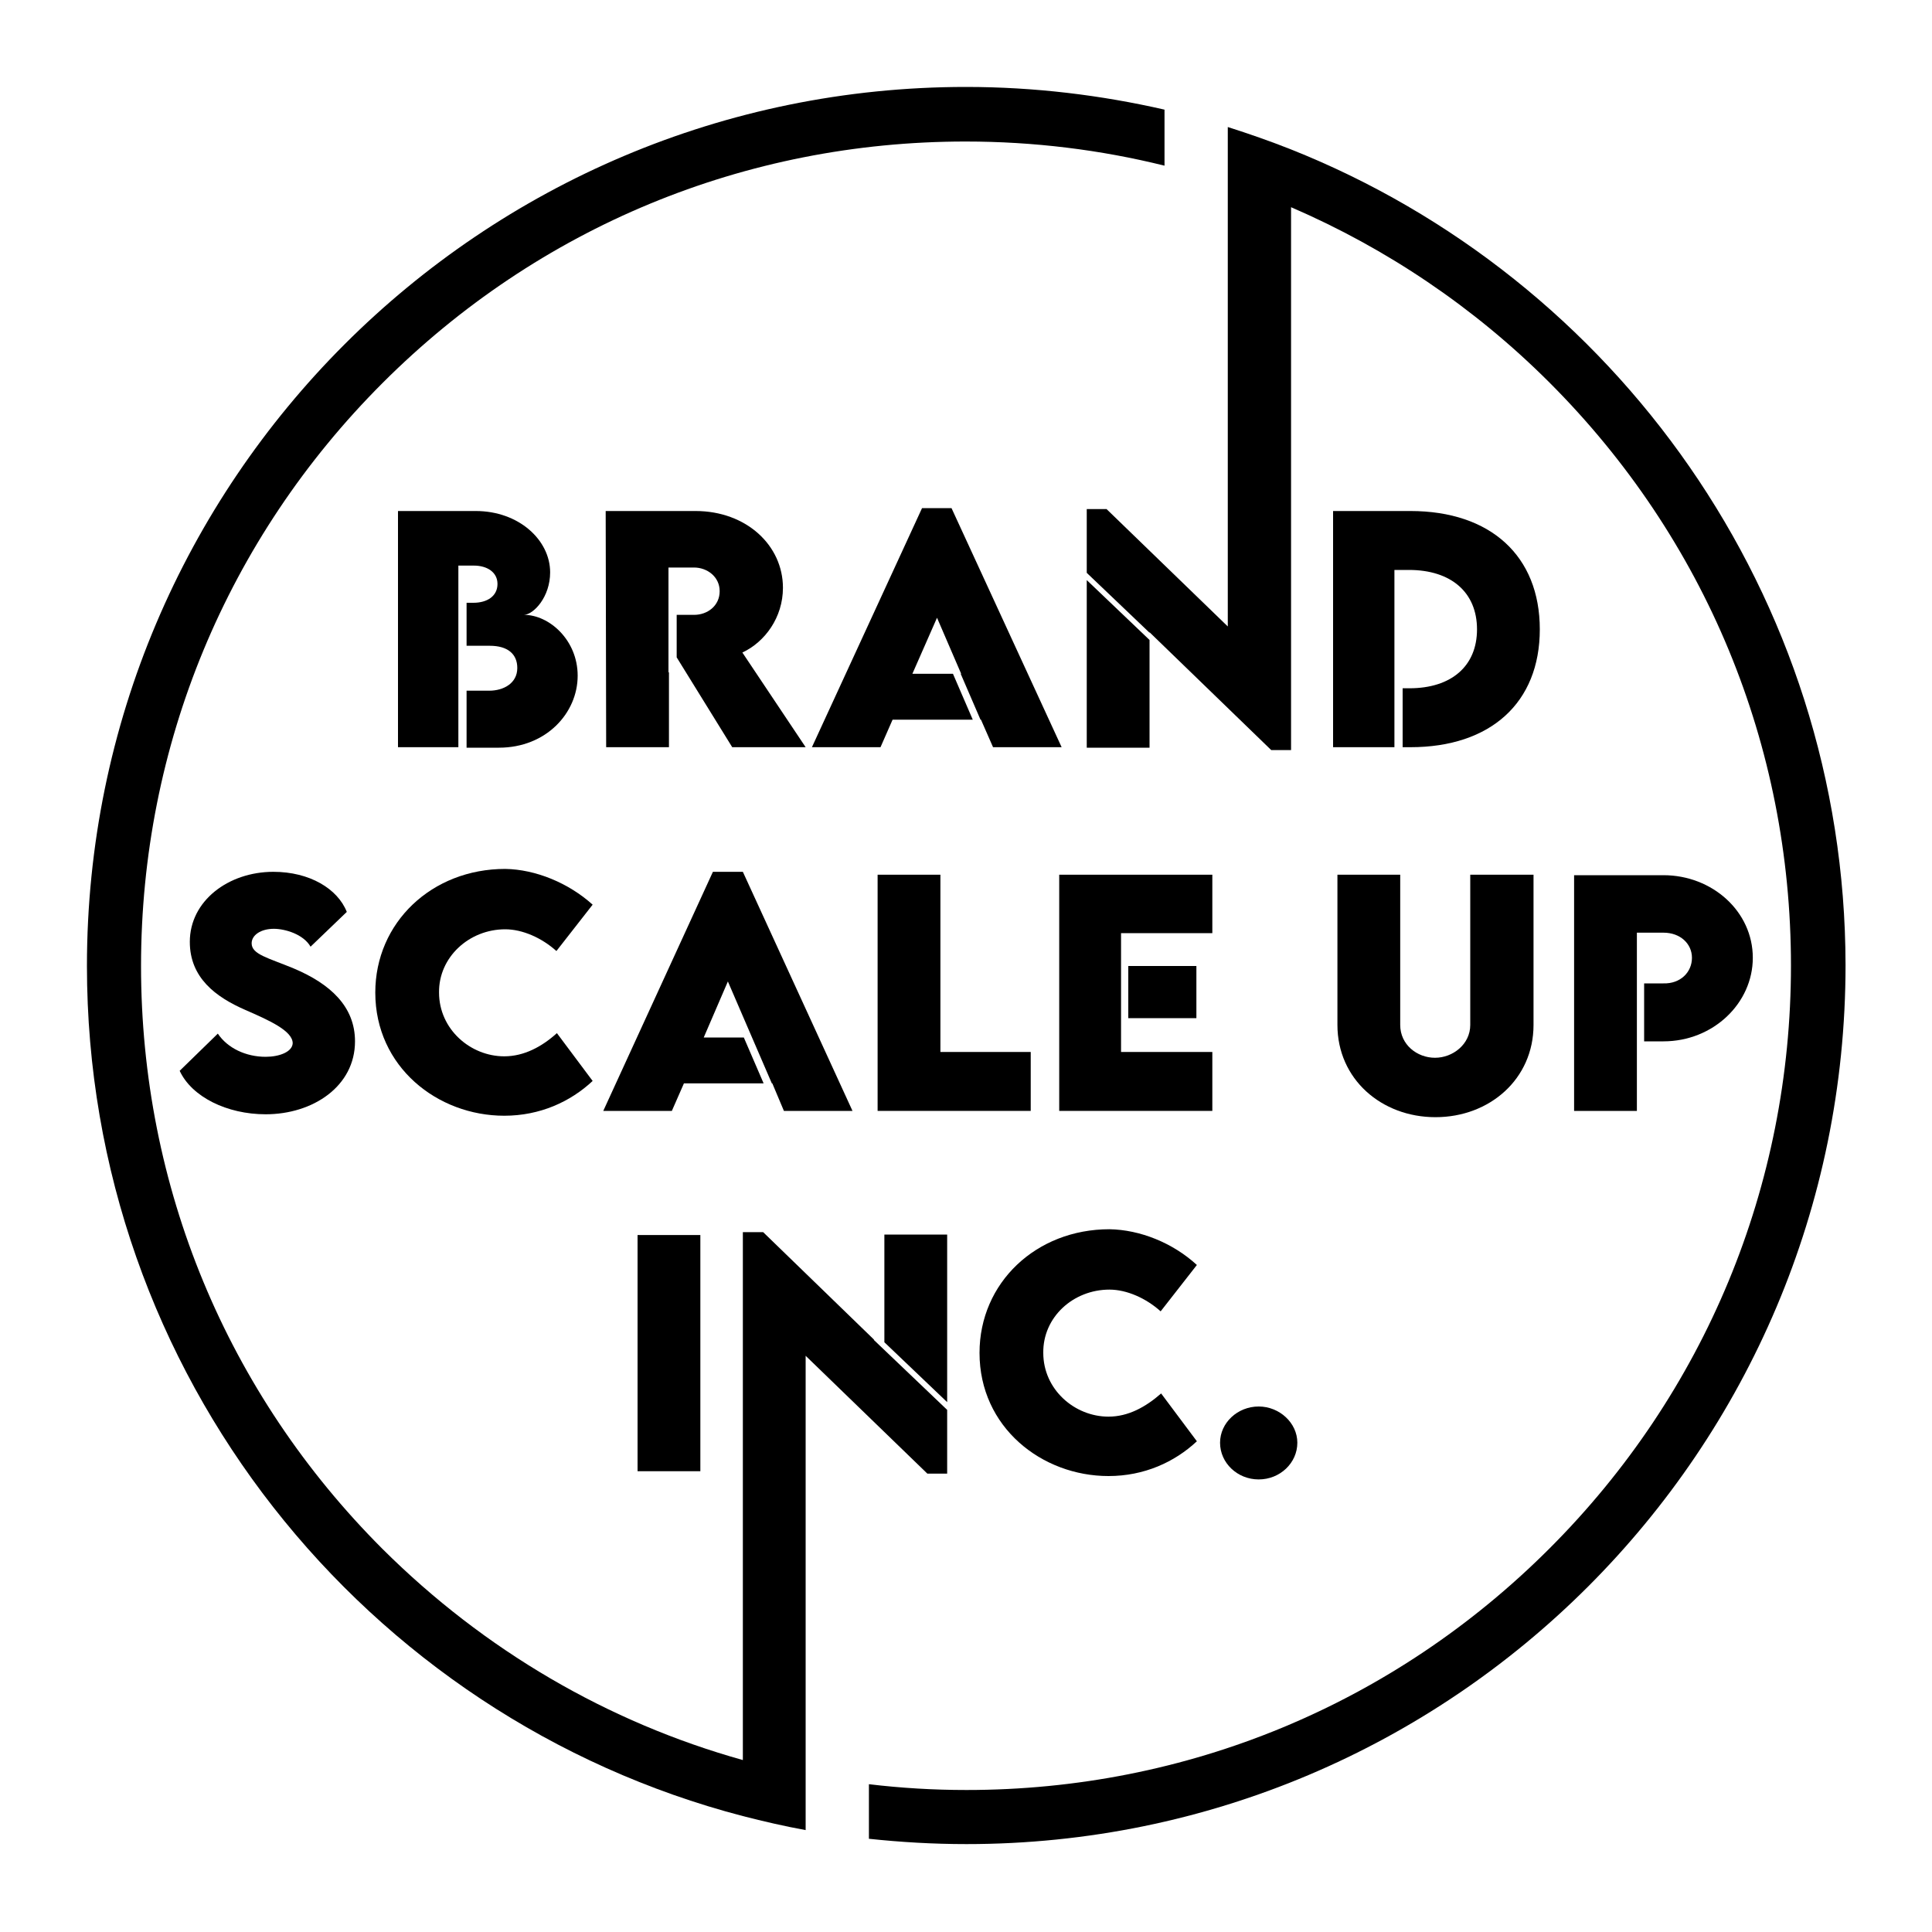
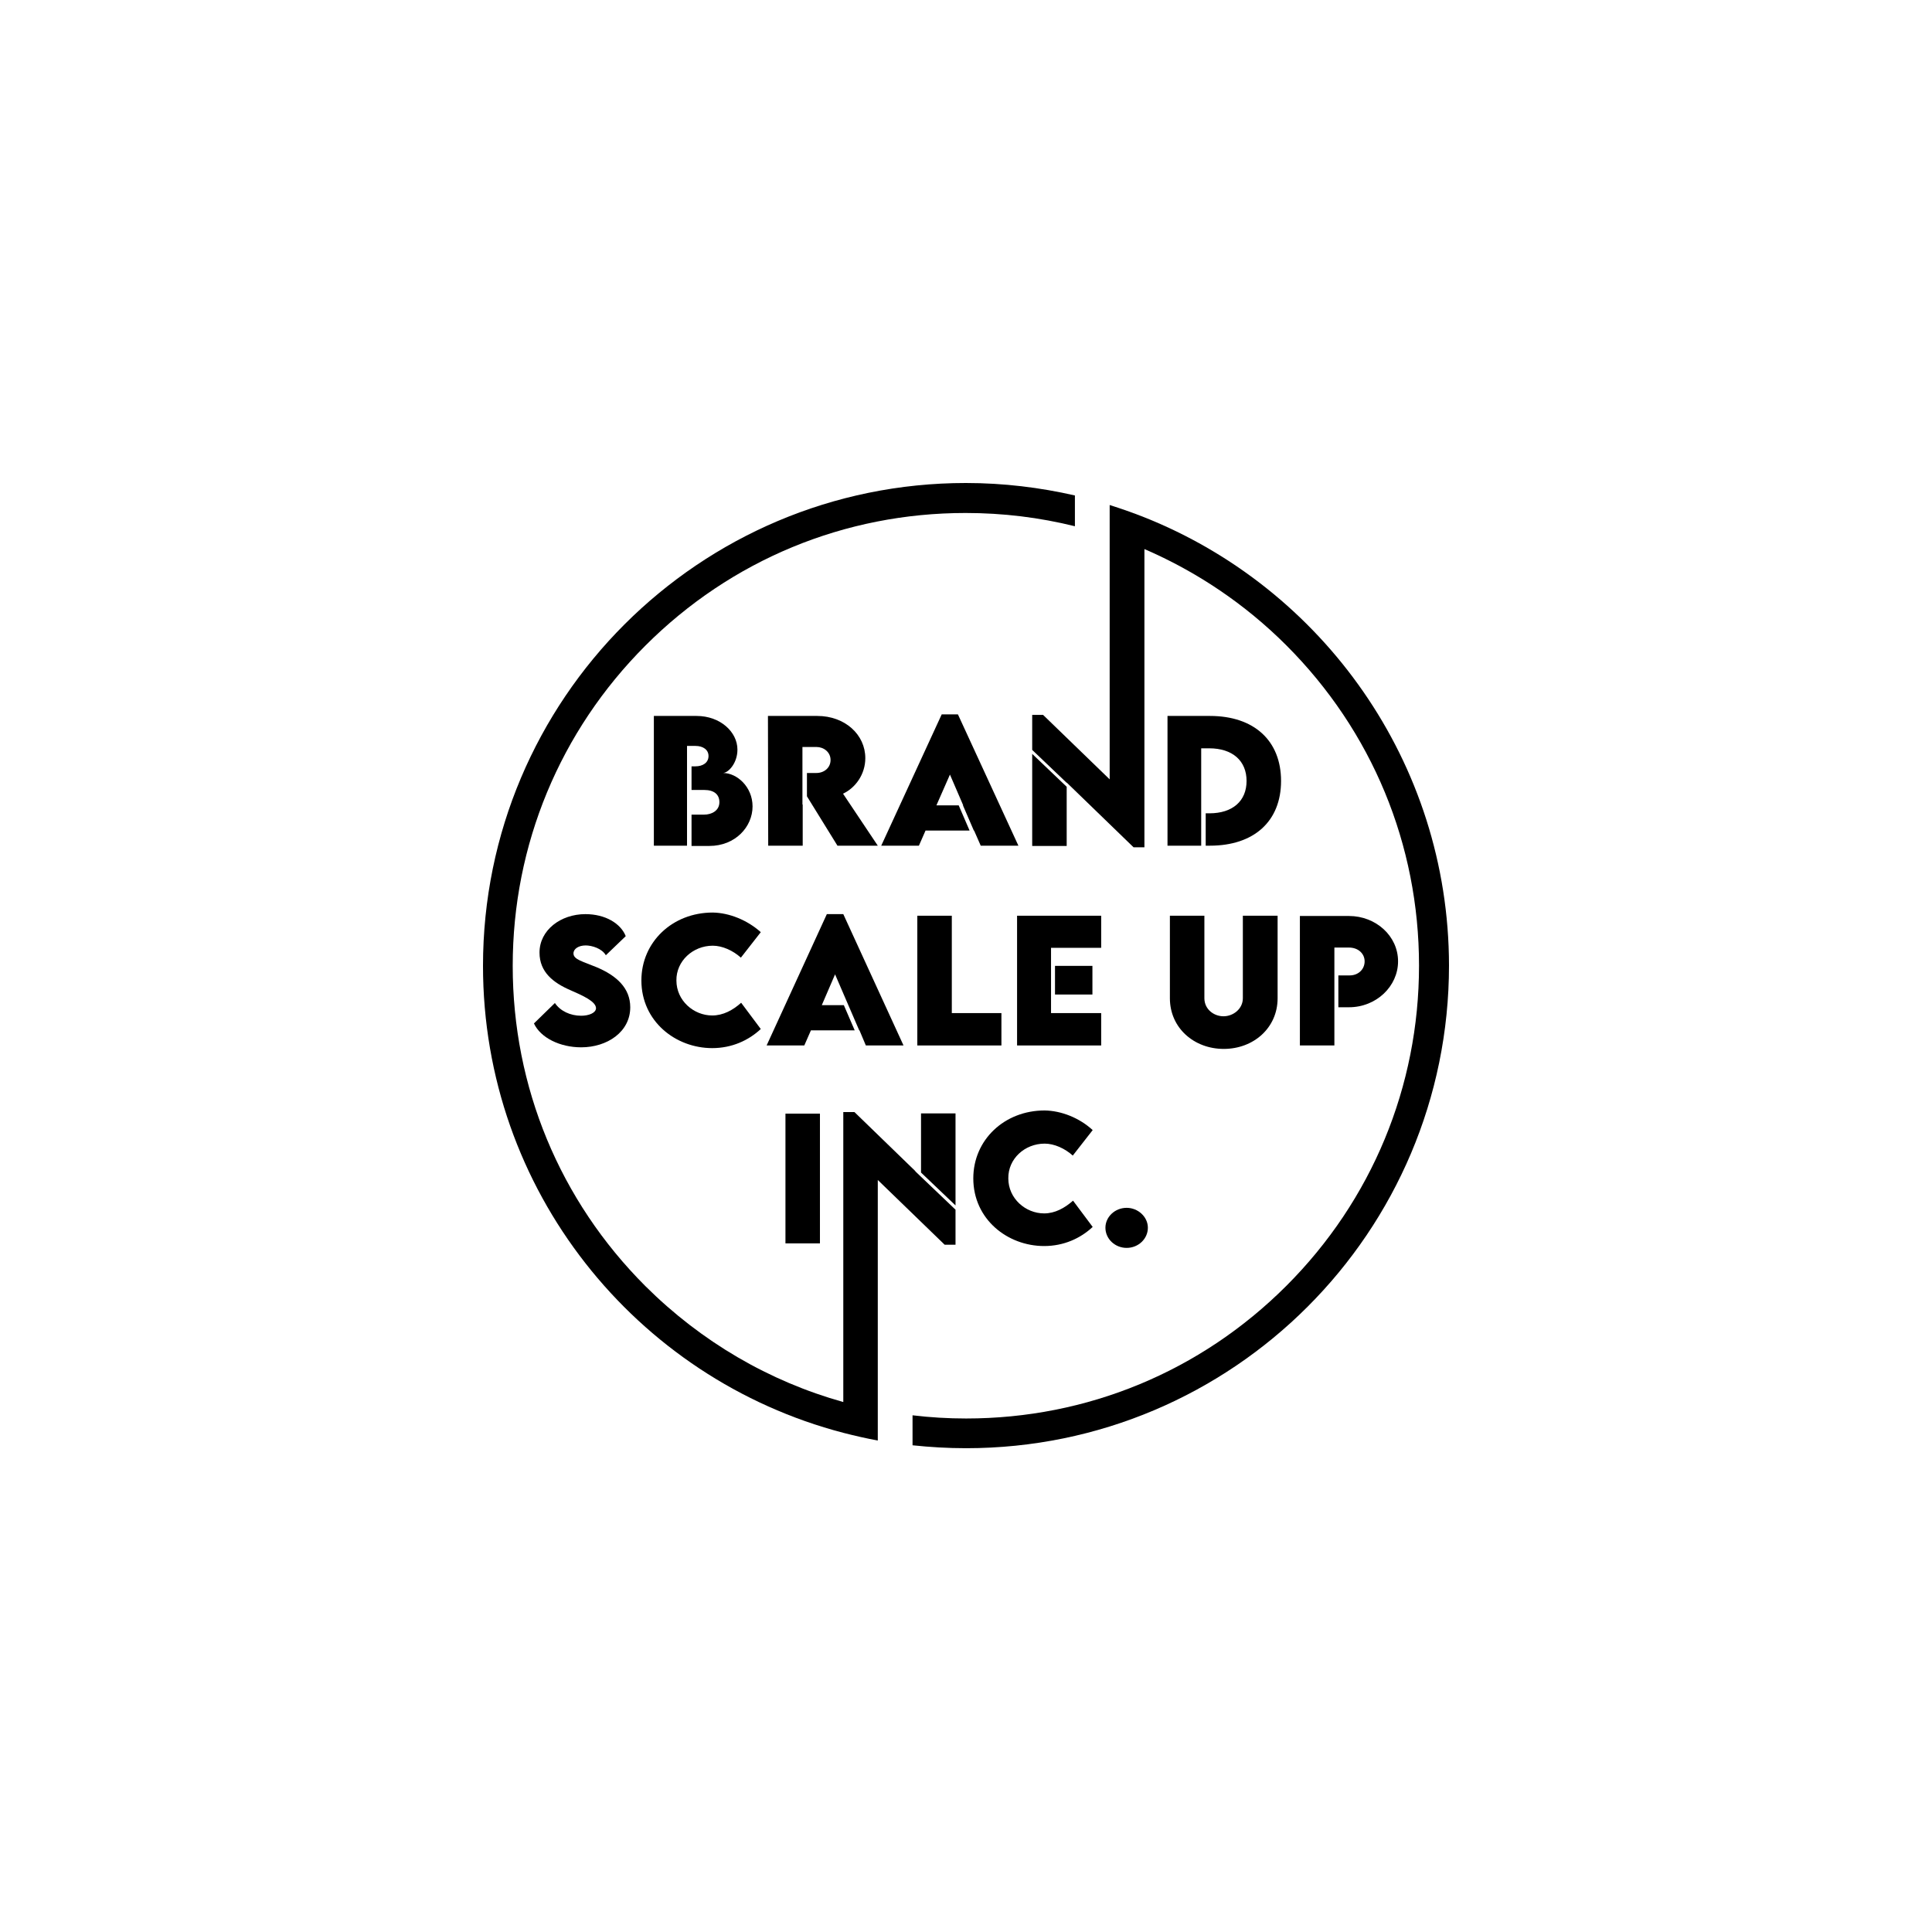
- <svg xmlns="http://www.w3.org/2000/svg" version="1.1" id="Layer_1" x="0px" y="0px" viewBox="0 0 400 400" style="enable-background:new 0 0 400 400;" xml:space="preserve">
-   <g>
-     <path d="M113.9,118.5c0-6.7-6.5-12.7-15.4-12.7H82.4v48.9h12.5v-37.6h3.2c2.8,0,4.9,1.4,4.9,3.8c0,2.5-2.1,3.9-5,3.9h-1.4v8.9   l4.8,0c3.7,0,5.7,1.7,5.7,4.6c0,3.2-2.9,4.7-5.8,4.7h-4.7v11.8h6.7c9.8,0,16.3-7.2,16.3-14.9c0-7.4-5.9-12.6-11.1-12.6   C110.5,127.2,113.9,123.6,113.9,118.5z" />
-     <path d="M162.1,121.7c0-8.8-7.6-15.9-18.1-15.9h-18.6l0.1,48.9h13v-15.5h-0.1v-21.7h5.3c2.7,0,5.3,1.9,5.3,4.9c0,3-2.5,4.9-5.3,4.9   l-3.6,0v8.8l11.5,18.6h15.2l-13.1-19.6C158.4,132.9,162.1,127.8,162.1,121.7z" />
-     <polygon points="184.8,149 201.4,149 197.3,139.5 188.9,139.5 194,127.9 199,139.5 198.9,139.5 203,149 203.1,149 205.6,154.7    219.8,154.7 197,105.2 190.9,105.2 168.1,154.7 182.3,154.7  " />
-     <polygon points="225,154.8 238,154.8 238,132.5 225,120.1  " />
-     <path d="M267.2,30.9c-4.3-1.7-8.6-3.2-13-4.6v103.4l-25.1-24.3H225v13.2l13,12.4v-0.1l3.1,3l22.1,21.4h4.1V42.9   c19.7,8.5,37.9,20.7,53.5,36.3c32.3,32.3,50,75.1,50,120.7c0,45.6-17.8,88.5-50,120.7c-32.3,32.3-75.1,50-120.7,50   c-6.8,0-13.5-0.4-20.2-1.2v11.3c6.6,0.7,13.3,1.1,20.2,1.1c100.5,0,182-81.5,182-182C382,123.3,334.4,57.6,267.2,30.9z" />
-     <path d="M292,105.8l-16,0v48.9h12.7V118h3c8.8,0,14.1,4.7,14.1,12.3c0,7.6-5.3,12.2-14,12.2h-1.4v12.2h1.6   c16.6,0,26.8-9.2,26.8-24.4C318.8,115.1,308.6,105.8,292,105.8z" />
-     <path d="M55,218.8c-4.1,0-7.9-1.8-9.9-4.8l-7.9,7.7c2.5,5.4,9.8,9,17.8,9c9.8,0,18.5-5.8,18.5-15.1c0-7.2-5.1-11.9-12.7-15.1   c-5.3-2.2-8.7-2.9-8.7-5.2c0-1.7,1.9-3,4.6-3c2.3,0,6.1,1.1,7.6,3.7l7.5-7.2c-1.9-4.8-7.7-8.3-15.2-8.3c-9.3,0-17.3,6-17.3,14.5   c0,7.4,5.3,11.4,11.5,14.1c4.8,2.1,9.8,4.3,9.8,6.9C60.5,217.8,57.8,218.8,55,218.8z" />
-     <path d="M104.6,192.4c3.6,0,7.6,1.8,10.6,4.5l7.5-9.6c-5-4.5-11.8-7.3-18.1-7.4c-15.2,0-26.9,11.1-26.9,25.6   c0,15.4,12.9,25.5,26.7,25.5c7.4,0,13.7-2.9,18.3-7.2l-7.4-9.9c-3.1,2.8-6.8,4.8-10.9,4.8c-7,0-13.5-5.6-13.5-13.2   C90.8,198.2,97.1,192.4,104.6,192.4z" />
-     <polygon points="159.8,224.3 159.9,224.3 162.3,230 176.5,230 153.8,180.5 147.6,180.5 124.9,230 139.1,230 141.6,224.3    158.1,224.3 154,214.8 145.7,214.8 150.7,203.2 155.7,214.8 155.7,214.8  " />
-     <polygon points="213.4,217.8 194.7,217.8 194.7,181.1 181.7,181.1 181.7,230 213.4,230  " />
-     <rect x="233.6" y="200" width="14.1" height="10.8" />
-     <polygon points="251,181.1 219.3,181.1 219.3,230 251,230 251,217.8 232.1,217.8 232.1,193.2 251,193.2  " />
-     <rect x="132" y="255.7" width="13" height="48.9" />
-     <polygon points="196.1,290.3 196.1,255.6 183.1,255.6 183.1,277.9  " />
-     <path d="M166.8,280.7l25.2,24.4h4.1v-13.2l-15.2-14.5h0.1l-23-22.3h-4.2v109.3c-27.9-7.8-53.5-22.7-74.6-43.7   c-32.3-32.3-50-75.1-50-120.7c0-45.6,17.8-88.5,50-120.7c32.3-32.3,75.1-50,120.7-50c14.1,0,27.9,1.7,41.2,5V22.7   C228,19.7,214.2,18,200,18C99.5,18,18,99.5,18,200c0,84.5,57.6,155.6,135.8,176c4.3,1.1,8.6,2.1,13,2.9c0,0,0,0,0,0v-11.4   c0,0,0,0,0,0V280.7z" />
-     <path d="M229.7,267c3.6,0,7.6,1.8,10.6,4.5l7.5-9.6c-5-4.6-11.8-7.3-18.1-7.4c-15.2,0-26.9,11.1-26.9,25.6   c0,15.4,12.9,25.5,26.7,25.5c7.4,0,13.7-2.9,18.3-7.2l-7.4-9.9c-3.2,2.8-6.8,4.8-10.9,4.8c-7,0-13.5-5.6-13.5-13.2   C215.9,272.7,222.2,267,229.7,267z" />
-     <path d="M268.6,298.7c0-4.1-3.7-7.5-8-7.5c-4.4,0-8,3.4-8,7.5c0,4.2,3.6,7.6,8,7.6C265,306.3,268.6,302.9,268.6,298.7z" />
-     <path d="M276.9,181.1v31.1c0,11.2,9.1,19.1,20.3,19.1c11.2,0,20.3-7.9,20.3-19.1v-31.1h-13.1v31.1c0,4-3.6,6.8-7.3,6.8   c-3.7,0-7.2-2.7-7.2-6.8v-31.1H276.9z" />
-     <path d="M344.4,203.6l-4,0v12h4c10.3,0,18.5-7.9,18.5-17.3c0-9.6-8.4-17.1-18.5-17.1h-18.5V230h13v-36.9h5.5c3.5,0,5.9,2.3,5.9,5.2   C350.3,201.3,347.9,203.7,344.4,203.6z" />
-   </g>
+ <svg xmlns="http://www.w3.org/2000/svg" width="400" height="400" viewBox="0 0 400 400" fill="none">
+   <path d="M152.678 155.205C152.678 151.524 149.107 148.229 144.219 148.229H135.375V175.089H142.241V154.436H143.999C145.537 154.436 146.69 155.205 146.69 156.523C146.69 157.896 145.537 158.665 143.944 158.665H143.175V163.554H145.812C147.844 163.554 148.943 164.488 148.943 166.081C148.943 167.839 147.35 168.662 145.757 168.662H143.175V175.144H146.855C152.238 175.144 155.809 171.189 155.809 166.96C155.809 162.895 152.568 160.038 149.712 160.038C150.81 159.984 152.678 158.006 152.678 155.205Z" fill="black" />
+   <path d="M179.154 156.962C179.154 152.129 174.979 148.229 169.212 148.229H158.995L159.05 175.089H166.191V166.575H166.136V154.655H169.047C170.53 154.655 171.958 155.699 171.958 157.347C171.958 158.995 170.585 160.038 169.047 160.038H167.07V164.872L173.386 175.089H181.736L174.54 164.323C177.122 163.115 179.154 160.313 179.154 156.962Z" fill="black" />
+   <path d="M191.623 171.958H200.741L198.489 166.74H193.875L196.677 160.368L199.423 166.74H199.368L201.62 171.958H201.675L203.049 175.089H210.849L198.325 147.899H194.974L182.45 175.089H190.25L191.623 171.958Z" fill="black" />
+   <path d="M213.705 175.144H220.846V162.895L213.705 156.083V175.144Z" fill="black" />
+   <path d="M236.886 107.086C234.524 106.152 232.162 105.328 229.745 104.559V161.357L215.957 148.009H213.705V155.26L220.846 162.071V162.016L222.549 163.664L234.688 175.419H236.94V113.678C247.762 118.347 257.759 125.048 266.328 133.617C284.07 151.36 293.793 174.87 293.793 199.918C293.793 224.966 284.015 248.531 266.328 266.218C248.586 283.96 225.076 293.683 200.027 293.683C196.292 293.683 192.612 293.463 188.932 293.024V299.231C192.557 299.616 196.237 299.835 200.027 299.835C255.232 299.835 300 255.067 300 199.863C299.945 157.841 273.798 121.752 236.886 107.086Z" fill="black" />
+   <path d="M250.508 148.229H241.719V175.089H248.695V154.93H250.343C255.177 154.93 258.088 157.512 258.088 161.686C258.088 165.861 255.177 168.388 250.398 168.388H249.629V175.089H250.508C259.626 175.089 265.229 170.036 265.229 161.686C265.229 153.337 259.626 148.229 250.508 148.229Z" fill="black" />
+   <path d="M120.324 210.299C118.072 210.299 115.985 209.311 114.886 207.663L110.547 211.892C111.92 214.859 115.93 216.836 120.324 216.836C125.707 216.836 130.486 213.65 130.486 208.542C130.486 204.587 127.685 202.005 123.51 200.247C120.599 199.039 118.731 198.654 118.731 197.391C118.731 196.457 119.775 195.743 121.258 195.743C122.521 195.743 124.609 196.347 125.433 197.775L129.552 193.82C128.509 191.184 125.323 189.261 121.203 189.261C116.094 189.261 111.7 192.557 111.7 197.226C111.7 201.291 114.611 203.488 118.017 204.971C120.654 206.125 123.4 207.333 123.4 208.761C123.345 209.75 121.862 210.299 120.324 210.299Z" fill="black" />
+   <path d="M147.569 195.798C149.547 195.798 151.744 196.787 153.392 198.27L157.512 192.996C154.765 190.525 151.03 188.987 147.569 188.932C139.22 188.932 132.793 195.029 132.793 202.994C132.793 211.453 139.879 217.001 147.459 217.001C151.524 217.001 154.985 215.408 157.512 213.046L153.447 207.608C151.744 209.146 149.712 210.244 147.459 210.244C143.614 210.244 140.044 207.168 140.044 202.994C139.989 198.984 143.45 195.798 147.569 195.798Z" fill="black" />
+   <path d="M177.891 213.321H177.946L179.264 216.452H187.064L174.595 189.261H171.189L158.72 216.452H166.52L167.893 213.321H176.957L174.705 208.102H170.146L172.892 201.73L175.639 208.102L177.891 213.321Z" fill="black" />
+   <path d="M207.333 209.75H197.061V189.591H189.92V216.452H207.333V209.75Z" fill="black" />
+   <path d="M226.174 199.973H218.429V205.905H226.174V199.973Z" fill="black" />
+   <path d="M227.987 189.591H210.574V216.452H227.987V209.75H217.605V196.237H227.987V189.591Z" fill="black" />
+   <path d="M169.761 230.568H162.62V257.429H169.761V230.568Z" fill="black" />
+   <path d="M197.83 249.574V230.514H190.689V242.763L197.83 249.574Z" fill="black" />
+   <path d="M181.736 244.301L195.578 257.704H197.83V250.453L189.481 242.488H189.536L176.902 230.239H174.595V290.277C159.269 285.993 145.207 277.808 133.617 266.273C115.875 248.531 106.152 225.021 106.152 199.973C106.152 174.924 115.93 151.36 133.617 133.672C151.36 115.93 174.87 106.207 199.918 106.207C207.663 106.207 215.243 107.141 222.549 108.954V102.582C215.353 100.934 207.773 100 199.973 100C144.768 100 100 144.768 100 199.973C100 246.388 131.64 285.444 174.595 296.649C176.957 297.254 179.319 297.803 181.736 298.242V291.98V244.301Z" fill="black" />
+   <path d="M216.287 236.776C218.264 236.776 220.461 237.764 222.109 239.248L226.229 233.974C223.483 231.447 219.747 229.964 216.287 229.909C207.937 229.909 201.511 236.007 201.511 243.971C201.511 252.431 208.597 257.979 216.177 257.979C220.242 257.979 223.702 256.386 226.229 254.024L222.164 248.586C220.407 250.124 218.429 251.222 216.177 251.222C212.332 251.222 208.761 248.146 208.761 243.971C208.706 239.907 212.167 236.776 216.287 236.776Z" fill="black" />
+   <path d="M237.654 254.188C237.654 251.936 235.622 250.069 233.26 250.069C230.843 250.069 228.866 251.936 228.866 254.188C228.866 256.495 230.843 258.363 233.26 258.363C235.677 258.363 237.654 256.495 237.654 254.188Z" fill="black" />
+   <path d="M242.214 189.591V206.674C242.214 212.826 247.212 217.166 253.364 217.166C259.517 217.166 264.515 212.826 264.515 206.674V189.591H257.319V206.674C257.319 208.871 255.342 210.409 253.31 210.409C251.277 210.409 249.355 208.926 249.355 206.674V189.591H242.214Z" fill="black" />
+   <path d="M279.291 201.95H277.094V208.542H279.291C284.949 208.542 289.453 204.202 289.453 199.039C289.453 193.765 284.839 189.646 279.291 189.646H269.129V216.451H276.27V196.182H279.291C281.214 196.182 282.532 197.446 282.532 199.039C282.532 200.687 281.214 202.005 279.291 201.95Z" fill="black" />
</svg>
